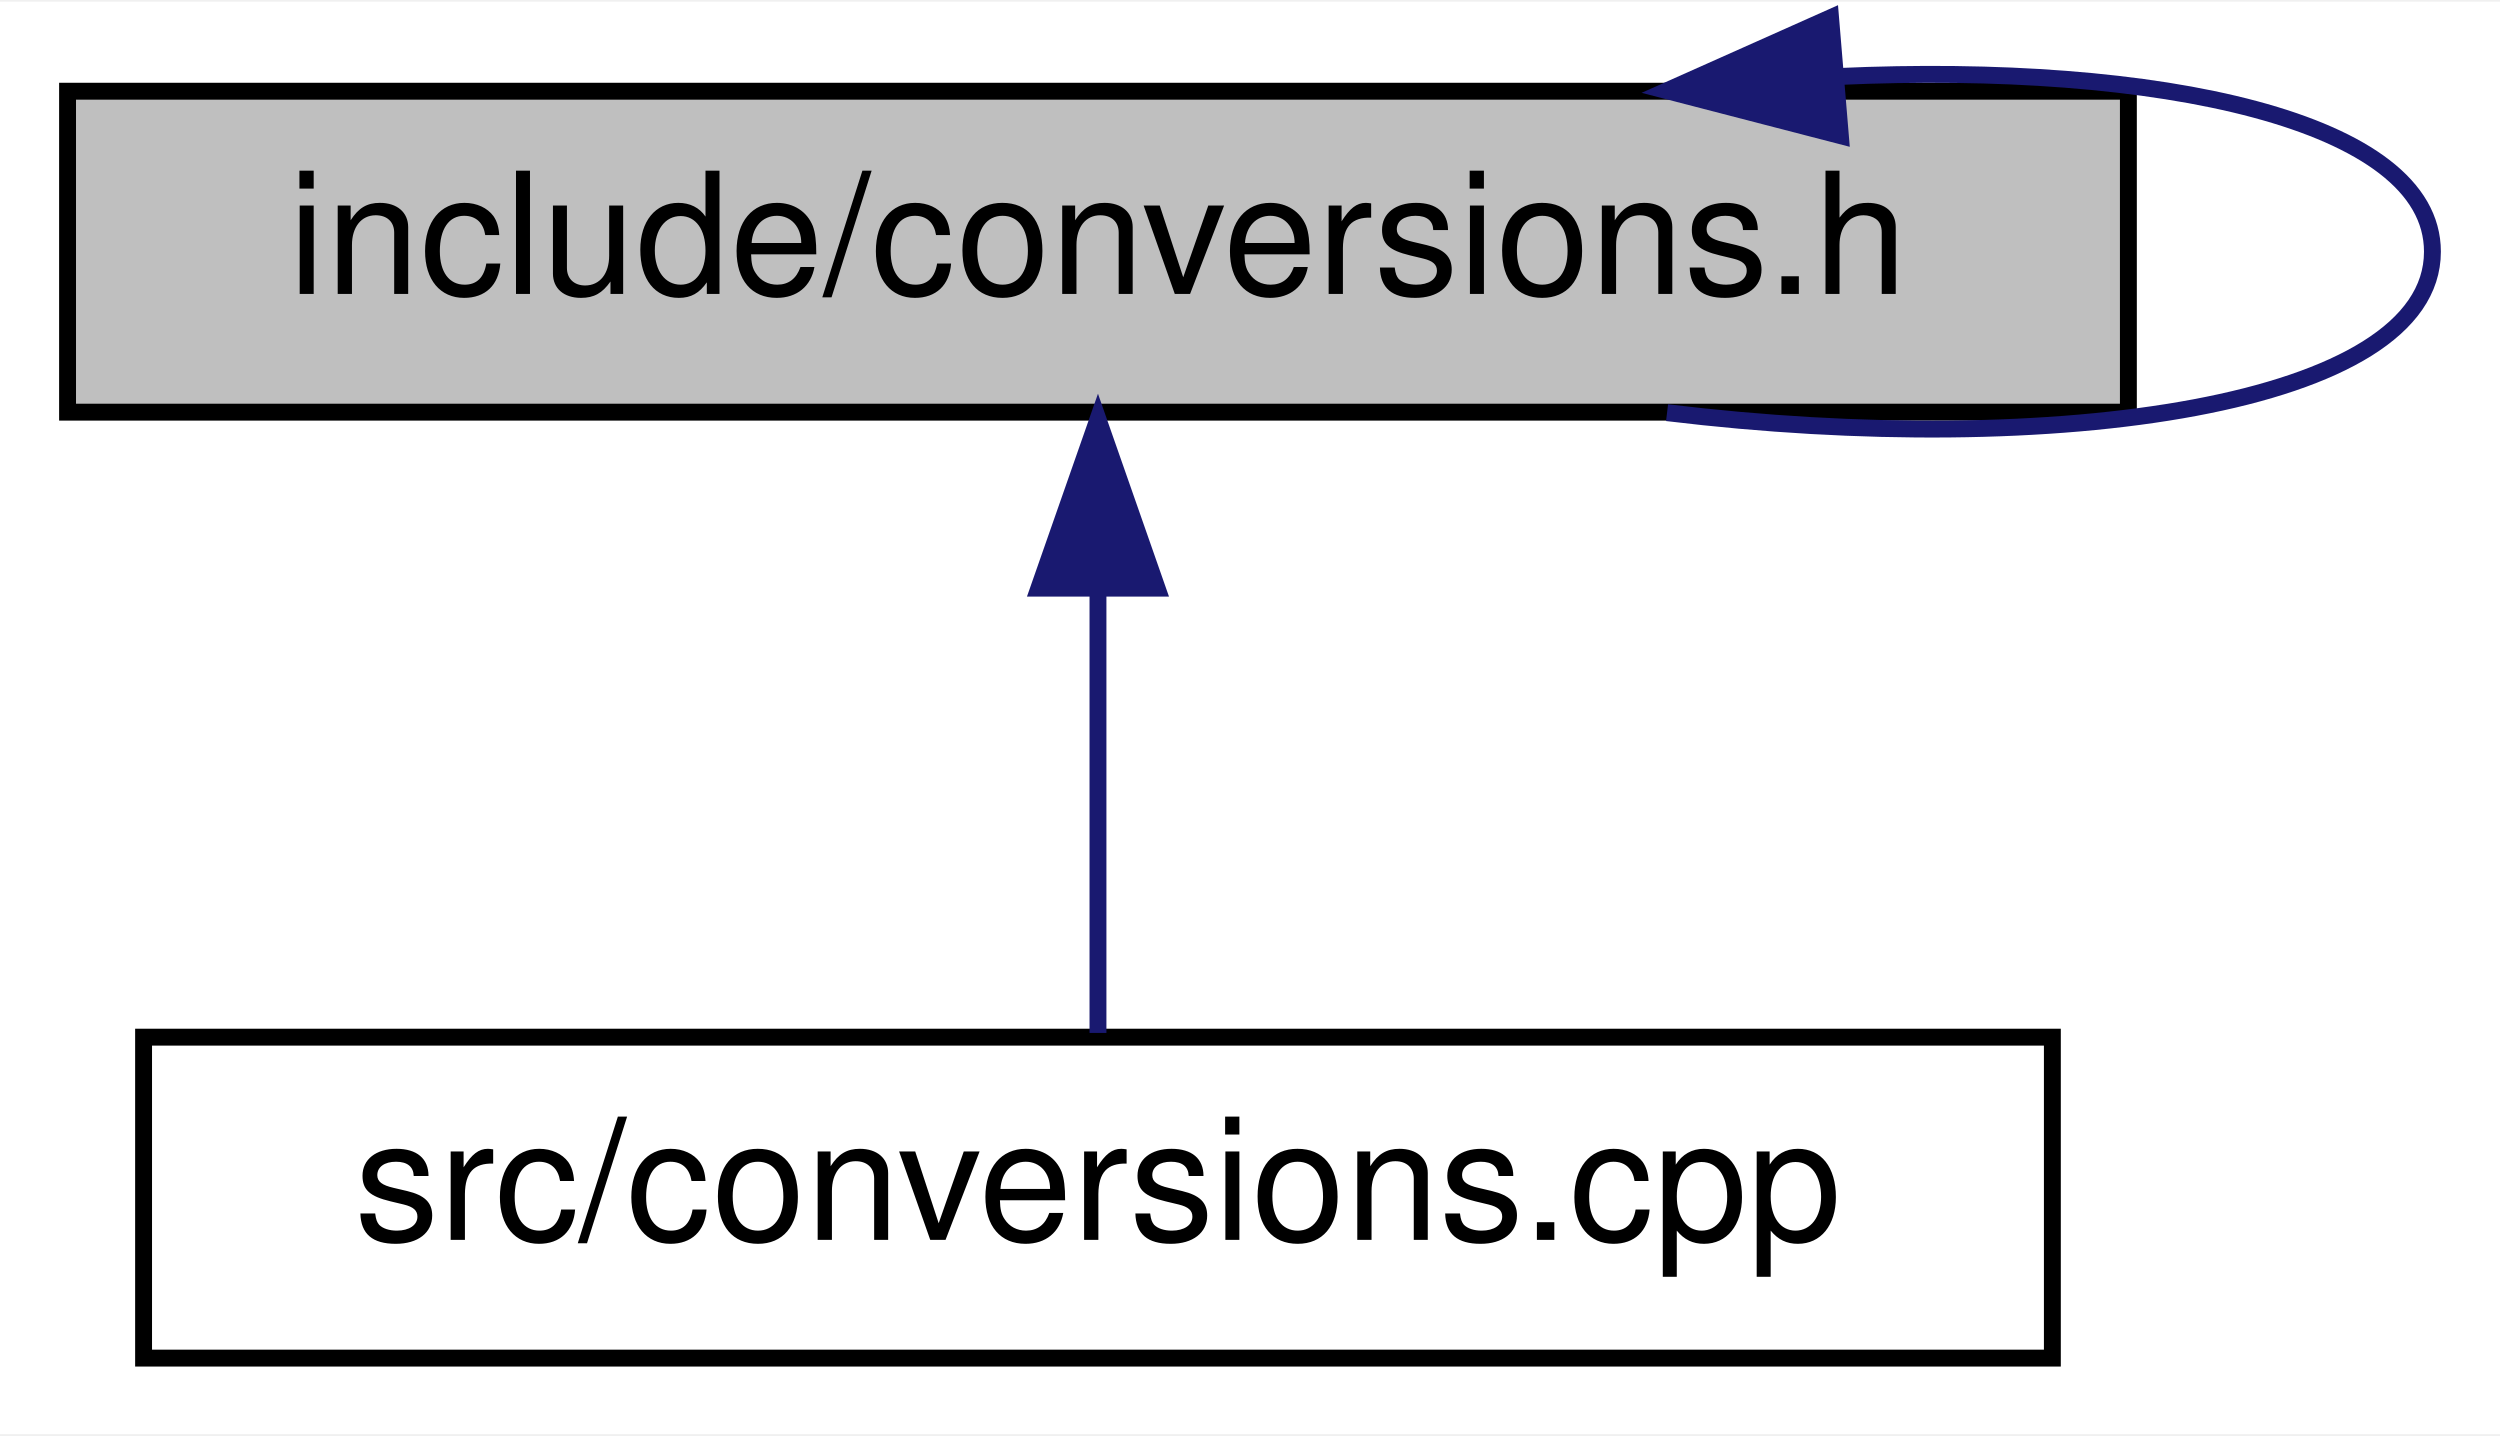
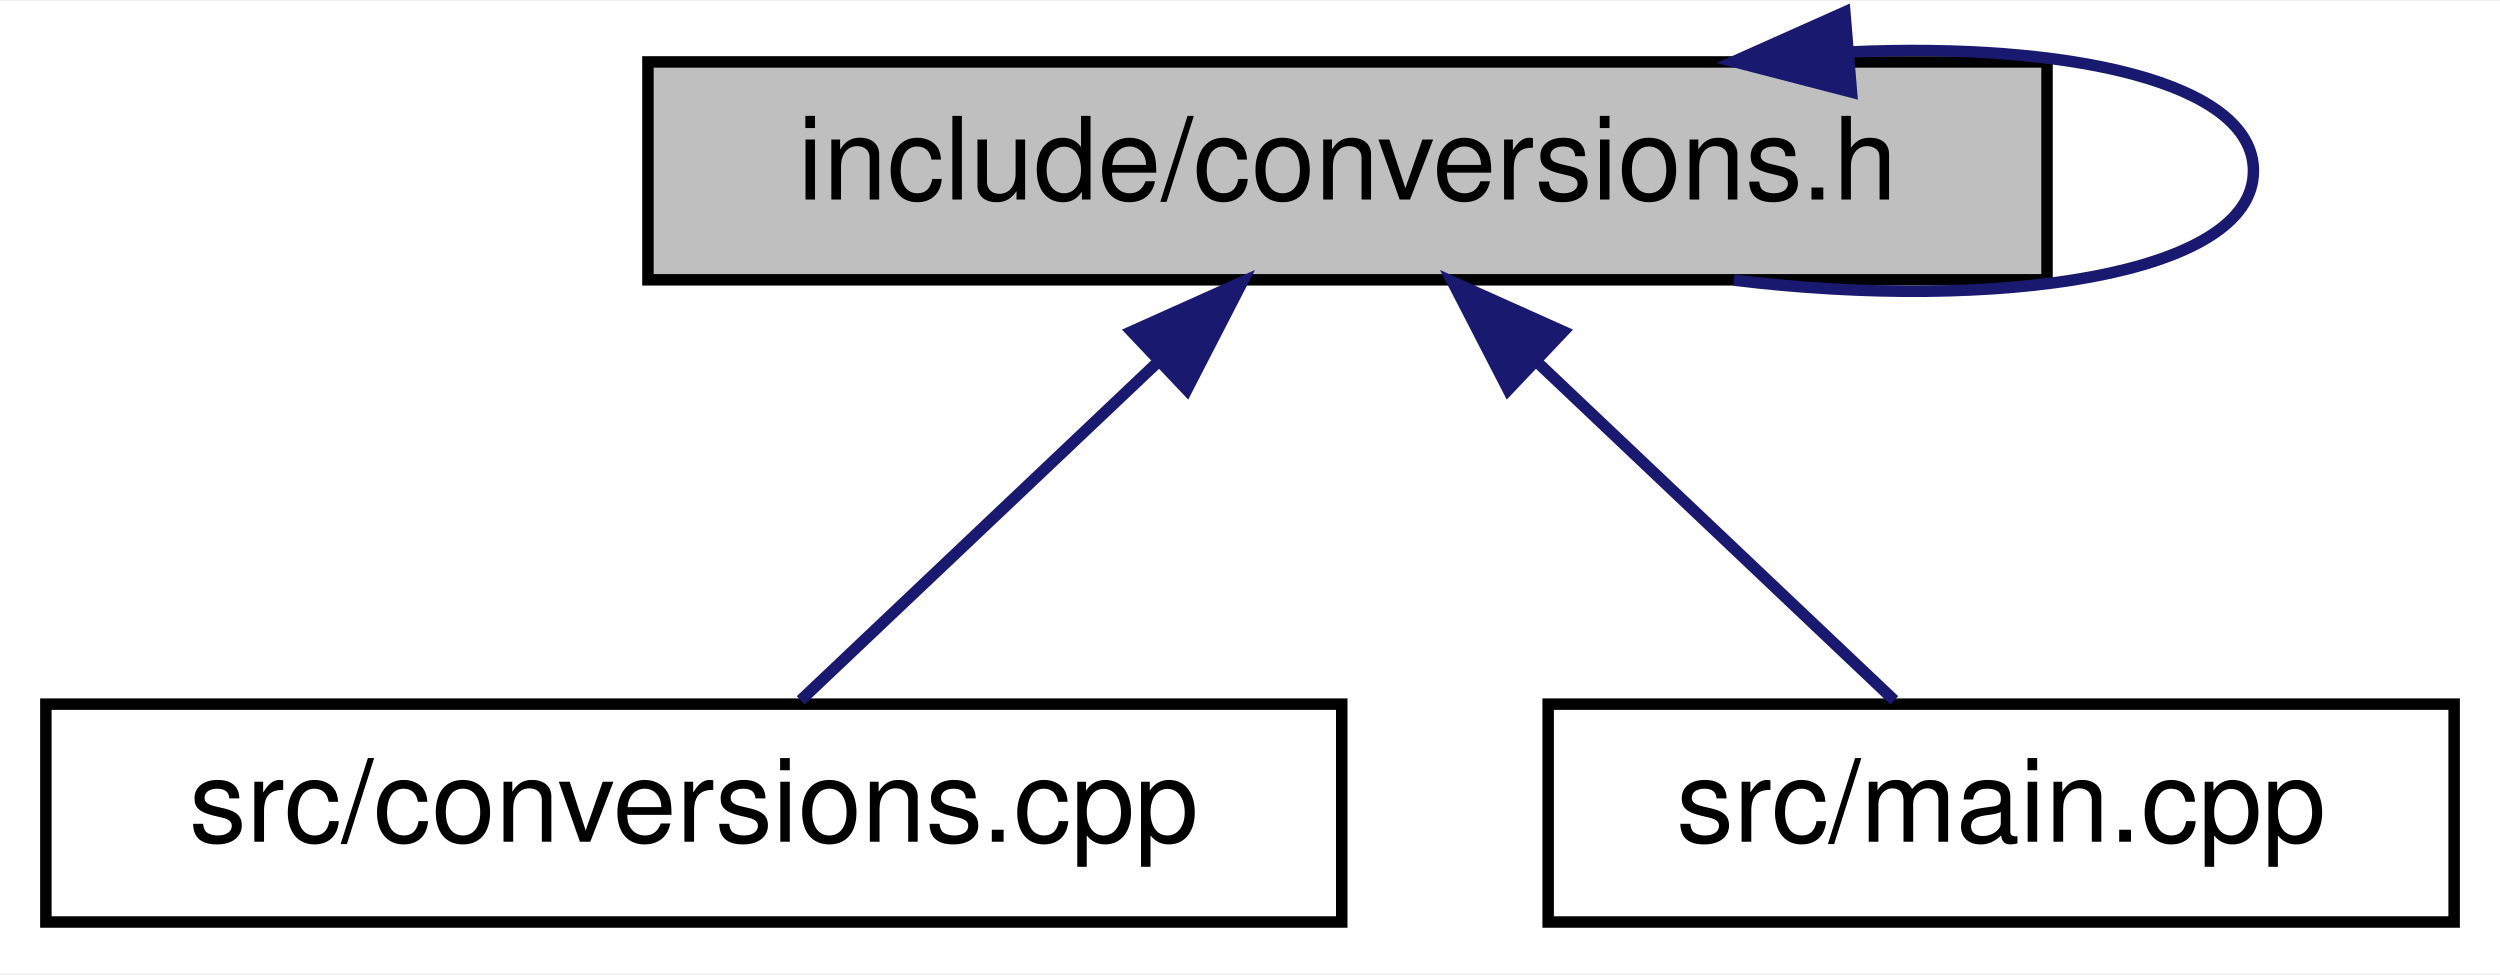
- <svg xmlns="http://www.w3.org/2000/svg" xmlns:xlink="http://www.w3.org/1999/xlink" width="148pt" height="85pt" viewBox="0.00 0.00 148.00 84.80">
+ <svg xmlns="http://www.w3.org/2000/svg" xmlns:xlink="http://www.w3.org/1999/xlink" width="218pt" height="85pt" viewBox="0.00 0.00 218.00 84.80">
  <g id="graph0" class="graph" transform="scale(1 1) rotate(0) translate(4 80.8)">
-     <polygon fill="white" stroke="none" points="-4,4 -4,-80.8 144,-80.8 144,4 -4,4" />
+     <polygon fill="white" stroke="none" points="-4,4 -4,-80.8 214,-80.8 214,4 -4,4" />
    <g id="node1" class="node">
      <g id="a_node1">
        <a xlink:title="Header file for conversions.">
-           <polygon fill="#bfbfbf" stroke="black" points="0,-56.5 0,-75.5 122,-75.5 122,-56.5 0,-56.5" />
-           <text text-anchor="middle" x="61" y="-63.5" font-family="Helvetica,sans-Serif" font-size="10.00">include/conversions.h</text>
+           <polygon fill="#bfbfbf" stroke="black" points="52.5,-56.5 52.5,-75.5 174.5,-75.5 174.5,-56.5 52.5,-56.5" />
+           <text text-anchor="middle" x="113.5" y="-63.5" font-family="Helvetica,sans-Serif" font-size="10.00">include/conversions.h</text>
        </a>
      </g>
    </g>
    <g id="edge1" class="edge">
-       <path fill="none" stroke="midnightblue" d="M104.79,-76.37C123.75,-77.23 140,-73.78 140,-66 140,-56.87 117.59,-53.69 94.69,-56.47" />
-       <polygon fill="midnightblue" stroke="midnightblue" points="104.95,-72.87 94.69,-75.53 104.37,-79.85 104.95,-72.87" />
+       <path fill="none" stroke="midnightblue" d="M157.29,-76.37C176.25,-77.23 192.5,-73.78 192.5,-66 192.5,-56.87 170.09,-53.69 147.19,-56.47" />
+       <polygon fill="midnightblue" stroke="midnightblue" points="157.45,-72.87 147.19,-75.53 156.87,-79.85 157.45,-72.87" />
    </g>
    <g id="node2" class="node">
      <g id="a_node2">
        <a xlink:href="conversions_8cpp.html" target="_top" xlink:title="Source file for conversions.">
-           <polygon fill="white" stroke="black" points="4.5,-0.5 4.5,-19.5 117.5,-19.5 117.5,-0.5 4.5,-0.5" />
-           <text text-anchor="middle" x="61" y="-7.5" font-family="Helvetica,sans-Serif" font-size="10.00">src/conversions.cpp</text>
+           <polygon fill="white" stroke="black" points="0,-0.5 0,-19.5 113,-19.5 113,-0.5 0,-0.5" />
+           <text text-anchor="middle" x="56.5" y="-7.5" font-family="Helvetica,sans-Serif" font-size="10.00">src/conversions.cpp</text>
        </a>
      </g>
    </g>
    <g id="edge2" class="edge">
-       <path fill="none" stroke="midnightblue" d="M61,-45.8C61,-36.91 61,-26.78 61,-19.75" />
-       <polygon fill="midnightblue" stroke="midnightblue" points="57.5,-46.08 61,-56.08 64.5,-46.08 57.5,-46.08" />
+       <path fill="none" stroke="midnightblue" d="M96.88,-49.25C86.77,-39.67 74.22,-27.79 65.82,-19.83" />
+       <polygon fill="midnightblue" stroke="midnightblue" points="94.68,-51.99 104.34,-56.32 99.49,-46.91 94.68,-51.99" />
+     </g>
+     <g id="node3" class="node">
+       <g id="a_node3">
+         <a xlink:href="main_8cpp.html" target="_top" xlink:title="Source file for main.">
+           <polygon fill="white" stroke="black" points="131,-0.5 131,-19.5 210,-19.5 210,-0.5 131,-0.5" />
+           <text text-anchor="middle" x="170.5" y="-7.5" font-family="Helvetica,sans-Serif" font-size="10.00">src/main.cpp</text>
+         </a>
+       </g>
+     </g>
+     <g id="edge3" class="edge">
+       <path fill="none" stroke="midnightblue" d="M130.12,-49.25C140.23,-39.67 152.78,-27.79 161.18,-19.83" />
+       <polygon fill="midnightblue" stroke="midnightblue" points="127.51,-46.91 122.66,-56.32 132.32,-51.99 127.51,-46.91" />
    </g>
  </g>
</svg>
